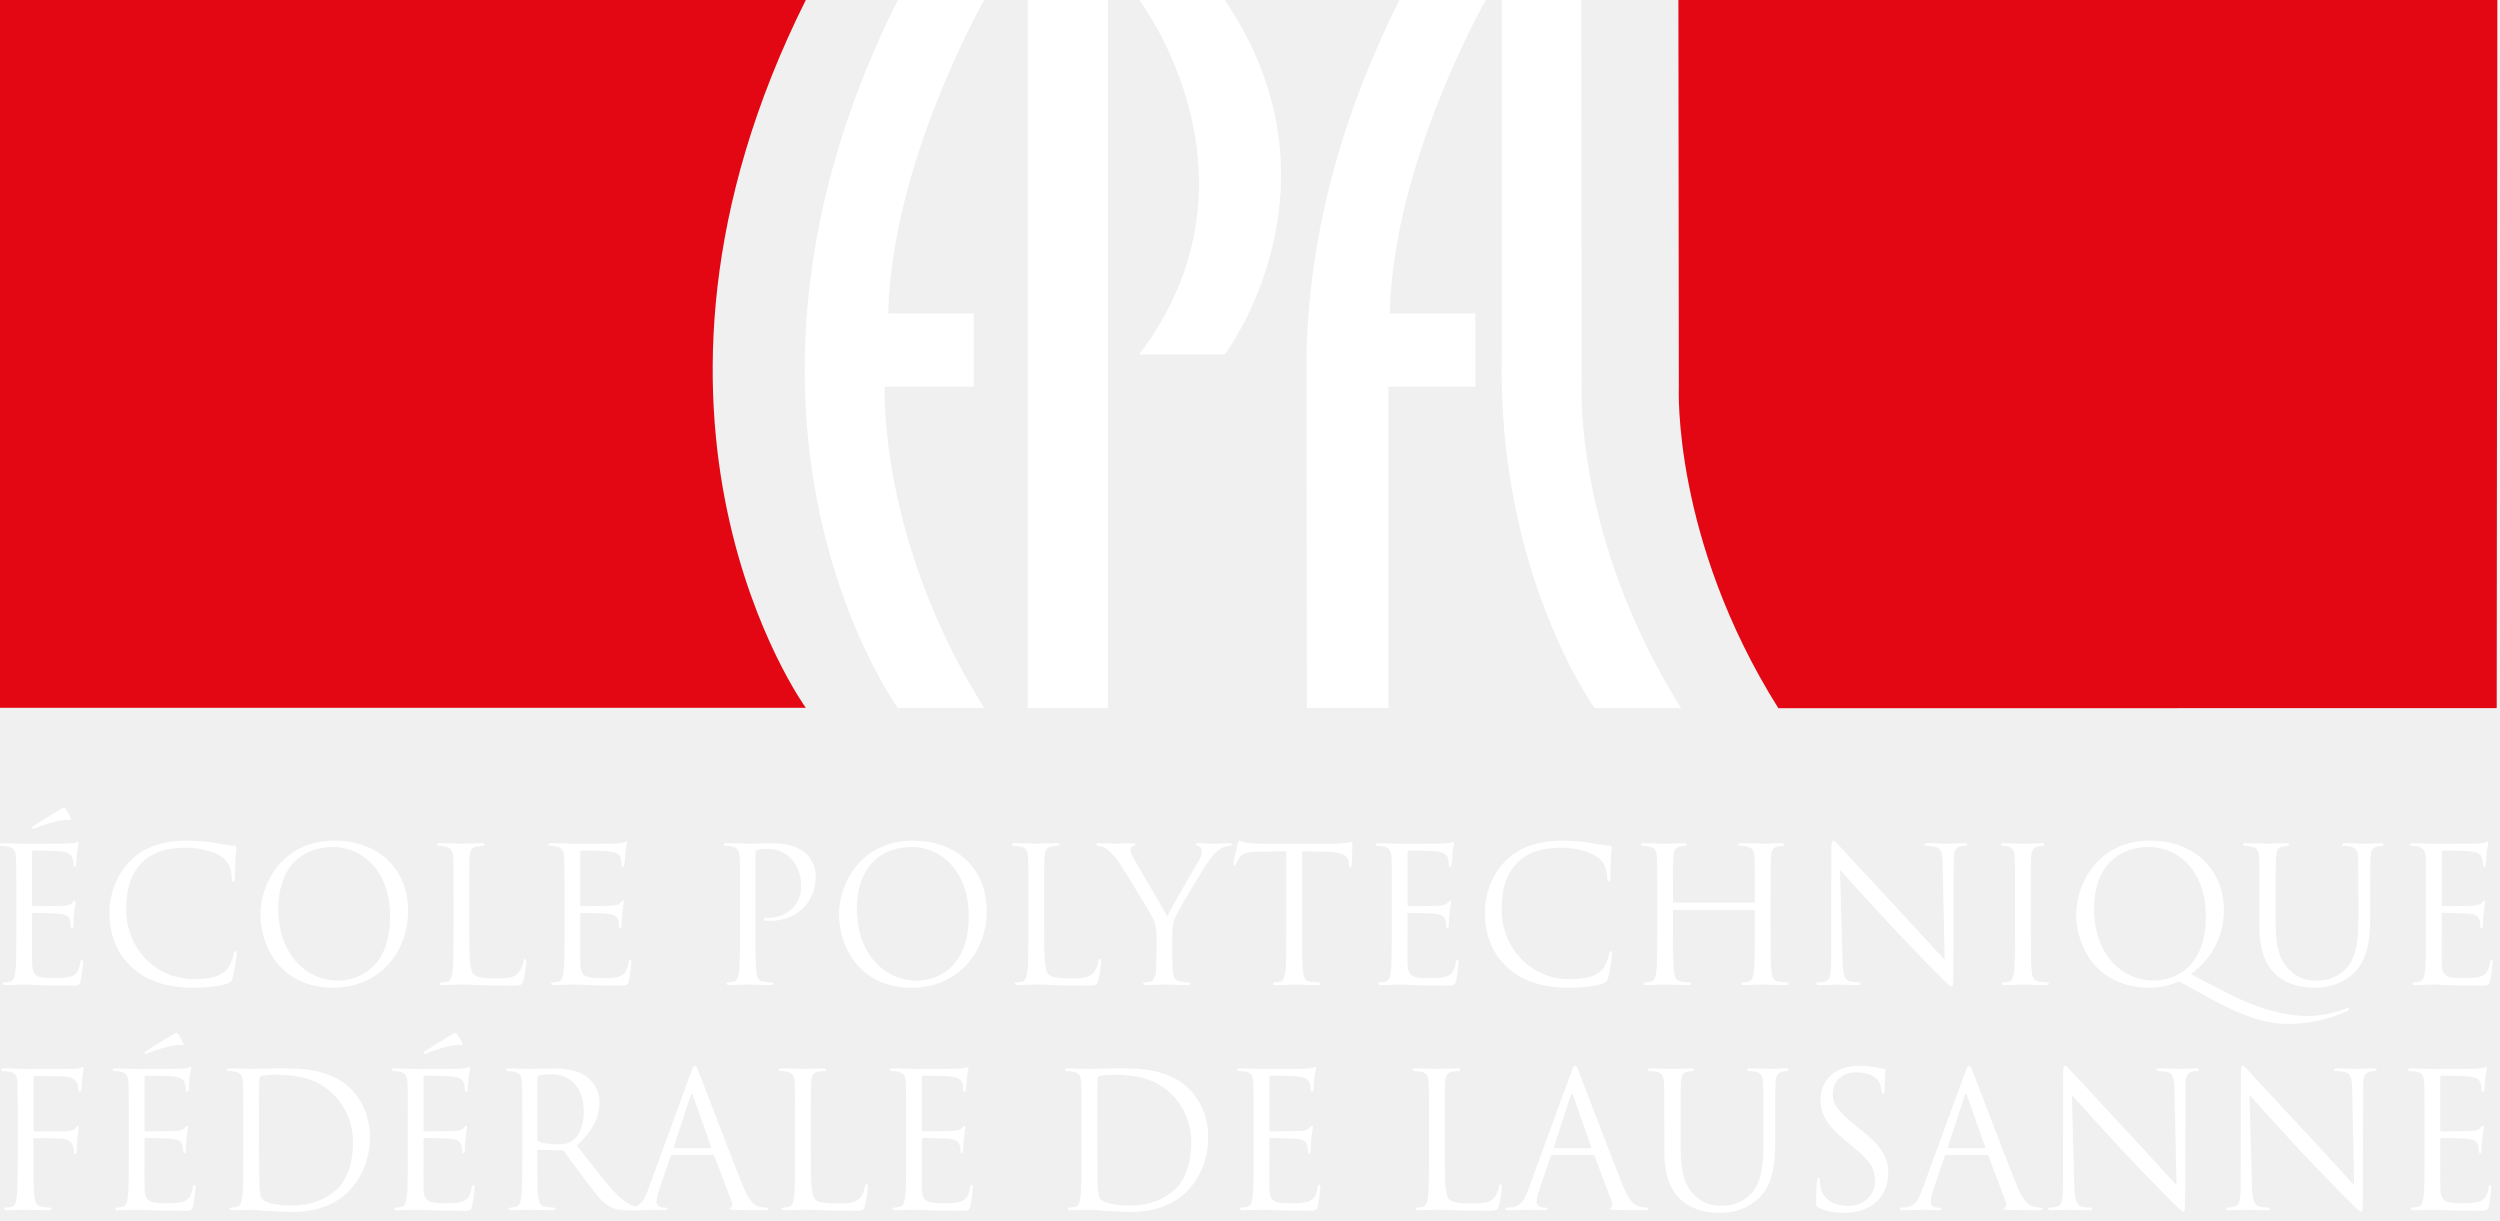
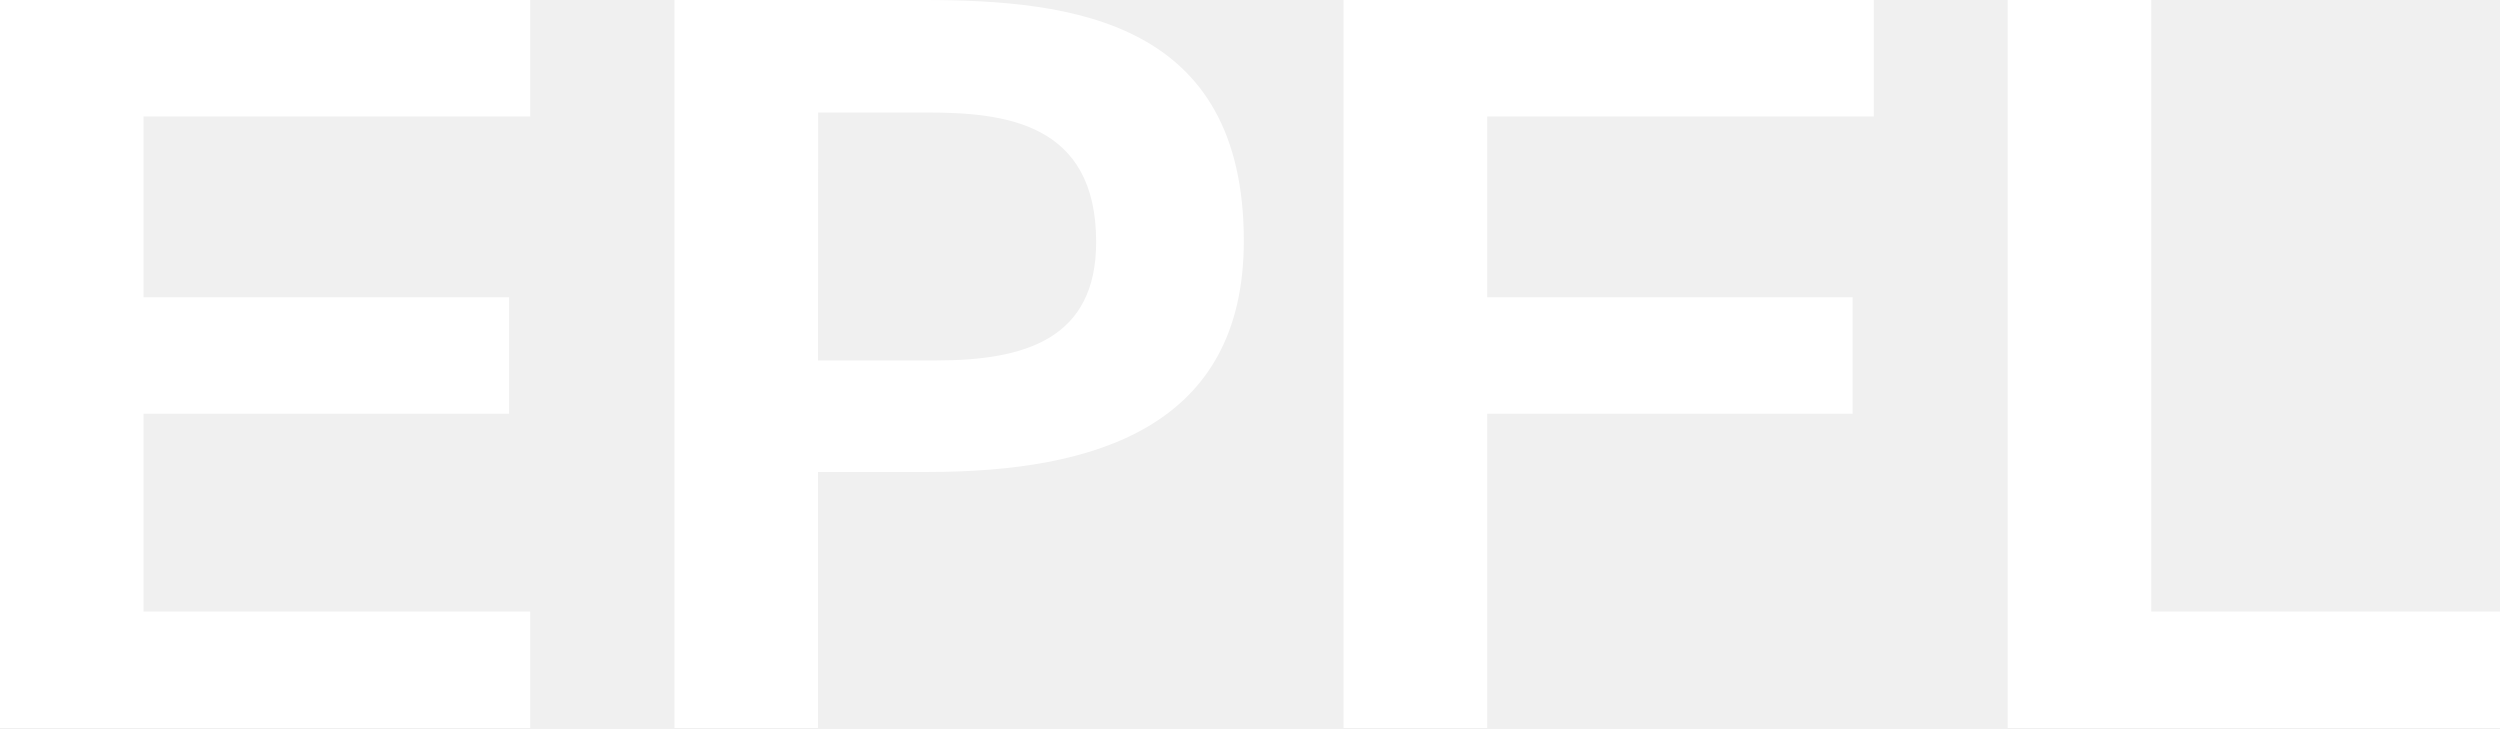
- <svg xmlns="http://www.w3.org/2000/svg" viewBox="0 0 129 63">
-   <g fill="none" fill-rule="evenodd">
-     <g fill="#FFF">
-       <path d="M.843 46.32c0-1.51 0-1.783-.02-2.093-.019-.327-.096-.483-.416-.55a1.764 1.764 0 0 0-.329-.031c-.039 0-.078-.018-.078-.058 0-.058.049-.08.155-.08.436 0 1.046.032 1.095.032.067 0 1.994 0 2.218-.01.182-.01.338-.03.414-.05.048-.01.087-.046.135-.046.03 0 .04.037.04.087 0 .067-.049.183-.078.456-.01.095-.029.522-.049.638-.008.049-.028.108-.067.108-.057 0-.076-.05-.076-.126 0-.07-.01-.234-.06-.35-.067-.155-.163-.27-.687-.327-.164-.02-1.219-.03-1.327-.03-.038 0-.057.03-.057.098v2.668c0 .069.01.099.057.099.126 0 1.317 0 1.54-.02.233-.02.369-.04.455-.134.068-.076.106-.125.146-.125.028 0 .048.02.048.077 0 .053-.048.22-.077.542-.019.195-.038.55-.038.616 0 .081 0 .186-.069.186-.048 0-.068-.038-.068-.087 0-.099 0-.195-.04-.32-.037-.134-.124-.297-.502-.336-.262-.03-1.22-.05-1.385-.05-.048 0-.067.03-.067.067v.853c0 .327-.01 1.451 0 1.657.028.667.174.794 1.123.794.251 0 .678 0 .929-.108.252-.106.368-.302.437-.696.019-.108.038-.146.086-.146.058 0 .058.078.058.146 0 .076-.077.735-.125.935-.068.254-.147.254-.523.254-1.462 0-2.112-.06-2.391-.06-.05 0-.66.03-.949.03-.108 0-.156-.02-.156-.078 0-.028.02-.06.078-.06.087 0 .204-.018.29-.038.195-.039.242-.248.281-.53.05-.404.05-1.171.05-2.1V46.32zm2.807-4.125c.049.089 0 .116-.04.116-.027 0-.124-.017-.29 0-.474.05-1.15.27-1.47.405a.647.647 0 0 1-.146.05c-.02 0-.048-.021-.048-.06 0-.029.02-.047.067-.075a35.04 35.04 0 0 1 1.317-.824c.165-.097.223-.126.271-.126.029 0 .05.02.097.087.068.098.136.232.242.427zM6.816 49.92c-.939-.845-1.171-1.944-1.171-2.864 0-.649.222-1.783 1.084-2.645.58-.578 1.462-1.035 2.952-1.035a8.3 8.3 0 0 1 1.404.116c.369.066.679.126.988.144.107.01.126.05.126.108 0 .079-.03.194-.049.542-.019.32-.019.85-.029.997-.01.146-.029.205-.087.205-.068 0-.078-.07-.078-.205 0-.378-.155-.774-.406-.988-.339-.288-1.084-.551-1.937-.551-1.287 0-1.887.378-2.226.706-.707.677-.872 1.54-.872 2.528 0 1.85 1.425 3.545 3.497 3.545.725 0 1.296-.088 1.683-.487.203-.213.33-.638.358-.813.02-.108.04-.148.097-.148.049 0 .069.07.069.148 0 .07-.118.91-.215 1.242-.057.18-.076.2-.251.276-.387.156-1.123.225-1.741.225-1.453 0-2.43-.36-3.196-1.046M13.438 47.164c0 1.741 1.104 3.802 3.756 3.802 2.333 0 3.863-1.792 3.863-3.96 0-2.253-1.626-3.63-3.804-3.63-2.672 0-3.815 2.219-3.815 3.788m.92-.273c0-2.12 1.21-3.187 2.827-3.187 1.53 0 2.944 1.25 2.944 3.575 0 2.816-1.802 3.319-2.673 3.319-1.743 0-3.098-1.453-3.098-3.707M24.213 48.044c0 1.42.038 2.042.213 2.217.156.154.408.223 1.162.223.514 0 .938-.009 1.17-.292.127-.156.224-.399.253-.58.01-.077.029-.125.088-.125.048 0 .057.039.057.146 0 .104-.068.686-.145.964-.068.225-.096.264-.61.264-1.394 0-2.034-.06-2.595-.06-.086 0-.657.028-.949.028-.106 0-.155-.018-.155-.077 0-.028.02-.06.078-.06.088 0 .204-.018.29-.037.195-.04.242-.249.281-.53.05-.405.05-1.172.05-2.1V46.32c0-1.51 0-1.783-.02-2.092-.02-.328-.097-.484-.417-.551a1.763 1.763 0 0 0-.329-.032c-.039 0-.078-.017-.078-.057 0-.058.049-.079.156-.079.436 0 1.045.03 1.093.03.049 0 .756-.03 1.047-.03.105 0 .154.021.154.079 0 .04-.038.057-.077.057-.069 0-.204.012-.32.032-.282.047-.359.213-.378.55-.019.31-.019.583-.019 2.093v1.724zM29.13 46.32c0-1.51 0-1.783-.018-2.093-.02-.327-.097-.483-.416-.55a1.764 1.764 0 0 0-.33-.031c-.038 0-.076-.018-.076-.058 0-.058.047-.08.154-.08.435 0 1.045.032 1.093.032.068 0 1.995 0 2.218-.01.184-.01.339-.03.416-.05.049-.01.087-.046.136-.046.03 0 .038.037.038.087 0 .067-.048.183-.076.456-.011.095-.03.522-.05.638-.01.049-.029.108-.067.108-.058 0-.077-.05-.077-.126 0-.07-.01-.234-.058-.35-.07-.155-.165-.27-.688-.327-.165-.02-1.22-.03-1.326-.03-.04 0-.06.03-.06.098v2.668c0 .069.01.099.06.099.125 0 1.317 0 1.538-.02.233-.02.37-.04.456-.134.068-.076.107-.125.144-.125.03 0 .049.02.049.077 0 .053-.049.22-.075.542-.021.195-.04.55-.04.616 0 .081 0 .186-.068.186-.048 0-.068-.038-.068-.087 0-.099 0-.195-.039-.32-.039-.134-.126-.297-.503-.336-.262-.03-1.22-.05-1.384-.05-.05 0-.07.03-.07.067v.853c0 .327-.008 1.451 0 1.657.03.667.176.794 1.124.794.253 0 .677 0 .93-.108.253-.106.367-.302.435-.696.021-.108.04-.146.088-.146.057 0 .057.078.057.146 0 .076-.077.735-.124.935-.068.254-.146.254-.524.254-1.461 0-2.11-.06-2.392-.06-.048 0-.658.03-.948.03-.106 0-.155-.02-.155-.078 0-.028.02-.06.078-.06.087 0 .203-.018.29-.038.193-.039.242-.248.28-.53.049-.404.049-1.171.049-2.1V46.32zM38.183 46.32c0-1.51 0-1.783-.019-2.093-.019-.327-.097-.483-.416-.55a1.747 1.747 0 0 0-.329-.031c-.039 0-.078-.018-.078-.058 0-.058.048-.08.154-.08.437 0 1.017.032 1.095.032.212 0 .774-.031 1.22-.031 1.21 0 1.646.41 1.8.554.214.203.484.64.484 1.15 0 1.378-1.006 2.306-2.38 2.306-.05 0-.156 0-.204-.011-.05 0-.107-.018-.107-.068 0-.074.058-.084.261-.084.94 0 1.675-.69 1.675-1.58 0-.318-.029-.966-.542-1.49-.514-.522-1.103-.483-1.326-.483-.164 0-.33.02-.417.058-.058.02-.077.087-.077.183v3.98c0 .929 0 1.696.048 2.1.03.282.087.491.378.53.136.02.348.038.436.038.057 0 .077.032.077.06 0 .048-.049.077-.155.077-.532 0-1.142-.029-1.19-.029-.03 0-.64.03-.93.03-.107 0-.155-.02-.155-.078 0-.028.02-.06.077-.06.087 0 .204-.018.29-.038.195-.039.243-.248.281-.53.05-.404.05-1.171.05-2.1V46.32zM43.294 47.164c0 1.741 1.104 3.802 3.756 3.802 2.335 0 3.865-1.792 3.865-3.96 0-2.253-1.628-3.63-3.806-3.63-2.671 0-3.815 2.219-3.815 3.788m.92-.273c0-2.12 1.211-3.187 2.827-3.187 1.53 0 2.944 1.25 2.944 3.575 0 2.816-1.801 3.319-2.672 3.319-1.744 0-3.098-1.453-3.098-3.707M53.877 48.044c0 1.42.038 2.042.212 2.217.154.154.408.223 1.162.223.514 0 .939-.009 1.171-.292.127-.156.224-.399.252-.58.01-.077.03-.125.088-.125.047 0 .058.039.058.146 0 .104-.068.686-.146.964-.068.225-.096.264-.61.264-1.393 0-2.033-.06-2.595-.06-.086 0-.658.028-.948.028-.106 0-.155-.018-.155-.077 0-.028.02-.06.077-.06.089 0 .203-.018.291-.037.194-.04.243-.249.28-.53.05-.405.05-1.172.05-2.1V46.32c0-1.51 0-1.783-.02-2.092-.02-.328-.096-.484-.417-.551a1.739 1.739 0 0 0-.328-.032c-.04 0-.08-.017-.08-.057 0-.058.05-.079.157-.079.435 0 1.045.03 1.093.03.05 0 .756-.03 1.047-.03.106 0 .155.021.155.079 0 .04-.04.057-.077.057-.07 0-.204.012-.32.032-.282.047-.36.213-.378.55-.02.31-.02.583-.02 2.093v1.724zM59.676 48.322c0-.522-.096-.734-.223-1.014-.068-.154-1.365-2.286-1.703-2.79-.244-.358-.485-.598-.66-.715a.903.903 0 0 0-.416-.157c-.048 0-.096-.018-.096-.068 0-.038.038-.07.126-.07.183 0 .91.032.957.032.068 0 .437-.031.813-.031.108 0 .127.03.127.069 0 .04-.059.05-.146.089-.076.037-.124.097-.124.174 0 .118.048.231.124.378.155.28 1.608 2.777 1.782 3.06.184-.408 1.413-2.527 1.607-2.847.127-.205.164-.369.164-.494 0-.135-.037-.243-.154-.271-.086-.031-.145-.05-.145-.098 0-.039.059-.06.155-.06.251 0 .56.03.639.03.058 0 .755-.03.938-.03.068 0 .128.021.128.06 0 .049-.05.077-.128.077-.105 0-.29.04-.446.138-.193.116-.3.233-.511.49-.32.39-1.676 2.665-1.85 3.082-.145.347-.145.65-.145.966v.834c0 .154 0 .564.029.968.02.282.105.491.397.53.136.02.348.038.436.038.057 0 .077.031.077.06 0 .048-.048.077-.155.077-.532 0-1.142-.029-1.19-.029-.05 0-.66.03-.949.03-.108 0-.155-.02-.155-.078 0-.029.019-.06.076-.06.089 0 .203-.018.291-.038.195-.039.28-.248.3-.53.03-.404.03-.814.03-.968v-.834zM67.188 48.024c0 .929 0 1.695.047 2.1.029.282.088.491.38.53.136.02.348.038.433.038.06 0 .077.032.077.06 0 .05-.048.077-.152.077-.533 0-1.141-.028-1.19-.028-.05 0-.658.028-.95.028-.108 0-.157-.019-.157-.077 0-.028.02-.06.077-.06.09 0 .206-.018.293-.038.193-.039.243-.248.28-.53.05-.405.05-1.171.05-2.1v-4.096l-1.435.02c-.6.012-.831.079-.986.31-.107.164-.136.23-.165.3-.028.078-.057.097-.097.097-.03 0-.05-.03-.05-.088 0-.097.196-.931.215-1.008.019-.06.059-.183.097-.183.067 0 .164.095.427.116.279.028.646.048.764.048h3.63c.62 0 .879-.096.957-.096.05 0 .05.056.05.115 0 .29-.03.96-.03 1.067 0 .087-.028.127-.068.127-.048 0-.067-.03-.08-.166l-.008-.107c-.036-.29-.258-.511-1.187-.532l-1.222-.02v4.096zM71.815 46.32c0-1.51 0-1.783-.018-2.093-.019-.327-.096-.483-.417-.55-.077-.02-.24-.031-.33-.031-.039 0-.075-.018-.075-.058 0-.058.045-.08.153-.08.435 0 1.046.032 1.093.032.07 0 1.995 0 2.218-.01.183-.01.34-.03.42-.05.046-.01.085-.046.133-.046.029 0 .037.037.037.087 0 .067-.048.183-.075.456-.01.095-.029.522-.049.638-.01.049-.028.108-.067.108-.059 0-.08-.05-.08-.126 0-.07-.009-.234-.058-.35-.067-.155-.164-.27-.686-.327-.165-.02-1.221-.03-1.328-.03-.038 0-.058.03-.058.098v2.668c0 .069.01.099.058.099.126 0 1.318 0 1.54-.02.232-.02.369-.04.455-.134.068-.076.107-.125.147-.125.03 0 .05.02.05.077 0 .053-.05.22-.08.542-.019.195-.04.55-.04.616 0 .081 0 .186-.066.186-.05 0-.07-.038-.07-.087 0-.099 0-.195-.035-.32-.041-.134-.13-.297-.506-.336-.26-.03-1.22-.05-1.383-.05-.05 0-.07.03-.07.067v.853c0 .327-.008 1.451 0 1.657.03.667.175.794 1.123.794.253 0 .676 0 .93-.108.254-.106.369-.302.437-.696.019-.108.04-.146.085-.146.058 0 .058.078.058.146 0 .076-.077.735-.124.935-.068.254-.145.254-.524.254-1.46 0-2.109-.06-2.392-.06-.047 0-.658.03-.95.03-.103 0-.15-.02-.15-.078 0-.028.018-.06.074-.06.087 0 .204-.018.292-.038.195-.039.243-.248.281-.53.047-.404.047-1.171.047-2.1V46.32zM77.787 49.92c-.939-.845-1.17-1.944-1.17-2.864 0-.649.221-1.783 1.082-2.645.583-.578 1.464-1.035 2.958-1.035.386 0 .926.03 1.404.116.363.066.676.126.986.144.103.01.124.05.124.108 0 .079-.031.194-.047.542-.022.32-.022.85-.03.997-.009.146-.028.205-.084.205-.069 0-.079-.07-.079-.205 0-.378-.155-.774-.407-.988-.338-.288-1.084-.551-1.934-.551-1.29 0-1.89.378-2.23.706-.709.677-.871 1.54-.871 2.528 0 1.85 1.425 3.545 3.494 3.545.726 0 1.297-.088 1.683-.487.207-.213.333-.638.361-.813.02-.108.04-.148.097-.148.047 0 .064.07.064.148 0 .07-.113.91-.208 1.242-.059.18-.077.2-.255.276-.387.156-1.124.225-1.742.225-1.452 0-2.43-.36-3.196-1.046M91.362 48.024c0 .929 0 1.695.049 2.1.028.282.087.491.379.53.133.02.345.038.433.038.06 0 .077.032.077.06 0 .05-.048.077-.154.077-.532 0-1.141-.028-1.19-.028-.047 0-.66.028-.95.028-.105 0-.154-.019-.154-.077 0-.028.017-.06.077-.06.089 0 .205-.018.292-.038.191-.039.24-.248.279-.53.049-.405.049-1.171.049-2.1v-1.018c0-.038-.03-.058-.06-.058h-4.105c-.03 0-.057.01-.057.058v1.018c0 .929 0 1.695.047 2.1.03.282.09.491.381.53.136.02.347.038.431.038.06 0 .081.032.081.06 0 .05-.049.077-.156.077-.532 0-1.142-.028-1.19-.028-.049 0-.658.028-.948.028-.107 0-.157-.019-.157-.077 0-.028.02-.06.078-.06.087 0 .203-.018.291-.038.196-.039.244-.248.283-.53.047-.405.047-1.171.047-2.1V46.32c0-1.51 0-1.783-.02-2.093-.018-.327-.095-.483-.416-.55a1.84 1.84 0 0 0-.331-.031c-.038 0-.075-.018-.075-.058 0-.058.047-.08.153-.08.437 0 1.046.032 1.095.032.048 0 .658-.031.95-.031.108 0 .156.021.156.079 0 .04-.04.058-.078.058-.068 0-.127.011-.245.03-.26.049-.338.214-.359.551-.018.31-.018.583-.018 2.093v.205c0 .046.027.054.057.054h4.106c.029 0 .059-.008.059-.054v-.205c0-1.51 0-1.783-.02-2.093-.02-.327-.097-.483-.413-.55a1.897 1.897 0 0 0-.332-.031c-.04 0-.08-.018-.08-.058 0-.058.05-.08.158-.08.434 0 1.047.032 1.095.032.048 0 .657-.031.946-.031.107 0 .155.021.155.079 0 .04-.038.058-.077.058-.068 0-.124.011-.238.03-.265.049-.344.214-.362.551-.02.31-.02.583-.02 2.093v1.704zM95.071 49.514c.02.795.113 1.045.376 1.12.184.05.399.059.484.059.048 0 .075.019.075.059 0 .059-.056.077-.17.077-.555 0-.938-.028-1.027-.028-.088 0-.494.028-.93.028-.098 0-.155-.008-.155-.077 0-.04.029-.06.077-.06.079 0 .253-.007.4-.057.239-.066.287-.346.287-1.227l.01-5.547c0-.38.03-.485.107-.485s.245.212.34.31c.145.163 1.587 1.724 3.078 3.32.96 1.028 2.014 2.206 2.324 2.528l-.108-4.919c-.008-.628-.08-.843-.376-.92a2.658 2.658 0 0 0-.476-.05c-.067 0-.078-.027-.078-.067 0-.057.078-.069.195-.069.434 0 .9.031 1.008.031.108 0 .426-.03.822-.03.107 0 .174.011.174.068 0 .04-.038.067-.104.067-.05 0-.117 0-.234.031-.32.068-.36.283-.36.861l-.02 5.675c0 .639-.02.685-.087.685-.075 0-.19-.106-.707-.618a113.55 113.55 0 0 1-2.523-2.624 175.126 175.126 0 0 1-2.528-2.778l.126 4.637zM104.789 48.024c0 .929 0 1.695.05 2.1.028.282.086.491.38.53.133.02.345.038.432.038.058 0 .077.032.077.06 0 .05-.048.077-.154.077-.534 0-1.143-.028-1.19-.028-.049 0-.658.028-.95.028-.107 0-.155-.019-.155-.077 0-.028.018-.06.077-.06.088 0 .205-.018.292-.038.192-.039.242-.248.28-.53.047-.405.047-1.171.047-2.1V46.32c0-1.51 0-1.783-.018-2.093-.018-.327-.117-.493-.328-.541a1.356 1.356 0 0 0-.302-.04c-.038 0-.077-.018-.077-.058 0-.058.047-.08.154-.08.322 0 .931.032.98.032.047 0 .656-.031.951-.031.104 0 .153.021.153.079 0 .04-.04.058-.078.058-.068 0-.125.011-.24.03-.266.049-.343.214-.362.551-.02.31-.02.583-.02 2.093v1.704zM114.066 51.536c1.568.862 2.815 1.3 3.99 1.3a7.383 7.383 0 0 0 3.066-.669c.06-.03.08-.057.08-.095 0-.03-.02-.06-.06-.06-.029 0-.077.02-.137.042a5.542 5.542 0 0 1-1.906.374c-.484 0-1.953-.05-4.076-1.138l-1.985-1.029c.639-.42 1.716-1.55 1.716-3.255 0-2.244-1.628-3.63-3.805-3.63-2.673 0-3.817 2.218-3.817 3.788 0 1.742 1.104 3.802 3.788 3.802.511 0 1.17-.145 1.519-.33l1.627.9zm-6.015-4.645c0-2.12 1.213-3.187 2.829-3.187 1.53 0 2.943 1.25 2.943 3.575 0 2.816-1.803 3.319-2.673 3.319-1.743 0-3.099-1.454-3.099-3.707z" />
-       <path d="M116.583 46.32c0-1.51 0-1.783-.02-2.093-.018-.327-.096-.483-.419-.55a1.745 1.745 0 0 0-.327-.031c-.037 0-.077-.018-.077-.058 0-.058.05-.08.154-.08.437 0 1.026.032 1.115.032.085 0 .664-.031.957-.031.11 0 .156.021.156.079 0 .04-.041.058-.076.058-.07 0-.128.01-.245.03-.262.038-.337.214-.357.551-.02.31-.02.583-.02 2.093v1.354c0 1.393.31 1.997.728 2.391.473.448.909.533 1.46.533.59 0 1.17-.28 1.52-.699.445-.549.56-1.373.56-2.371V46.32c0-1.51 0-1.783-.018-2.093-.02-.327-.097-.483-.415-.55a1.76 1.76 0 0 0-.33-.031c-.041 0-.078-.018-.078-.058 0-.058.047-.08.155-.08.436 0 .969.032 1.028.032.067 0 .52-.031.814-.031.106 0 .152.021.152.079 0 .04-.037.058-.075.058-.067 0-.127 0-.244.03-.263.049-.338.214-.358.551-.021.31-.021.583-.021 2.093v1.036c0 1.043-.114 2.207-.89 2.895-.696.62-1.422.715-1.995.715-.326 0-1.304-.039-1.992-.687-.477-.457-.842-1.135-.842-2.546V46.32zM125.179 46.32c0-1.51 0-1.783-.019-2.093-.02-.327-.097-.483-.417-.55-.076-.02-.24-.031-.329-.031-.038 0-.077-.018-.077-.058 0-.058.048-.08.154-.08.436 0 1.047.032 1.094.032.067 0 1.995 0 2.218-.01.183-.01.337-.03.415-.05.048-.01.088-.046.136-.046.031 0 .04.037.04.087 0 .067-.049.183-.08.456-.008.095-.028.522-.048.638-.009.049-.029.108-.067.108-.059 0-.079-.05-.079-.126 0-.07-.008-.234-.057-.35-.067-.155-.164-.27-.686-.327-.164-.02-1.22-.03-1.328-.03-.036 0-.057.03-.057.098v2.668c0 .069.011.099.057.099.126 0 1.316 0 1.541-.02.232-.02.367-.04.451-.134.071-.076.108-.125.148-.125.03 0 .048.02.048.077 0 .053-.048.22-.077.542-.02.195-.04.55-.04.616 0 .081 0 .186-.067.186-.047 0-.067-.038-.067-.087 0-.099 0-.195-.037-.32-.04-.134-.127-.297-.505-.336-.26-.03-1.22-.05-1.383-.05-.048 0-.069.03-.069.067v.853c0 .327-.008 1.451 0 1.657.03.667.176.794 1.123.794.25 0 .678 0 .926-.108.256-.106.373-.302.44-.696.02-.108.04-.146.086-.146.06 0 .06.078.06.146 0 .076-.078.735-.127.935-.067.254-.146.254-.524.254-1.464 0-2.11-.06-2.391-.06-.047 0-.658.03-.948.03-.106 0-.154-.02-.154-.078 0-.028.02-.06.077-.06.087 0 .203-.018.287-.038.196-.039.243-.248.283-.53.049-.404.049-1.171.049-2.1V46.32zM.915 57.935c0-1.508 0-1.779-.02-2.09-.018-.331-.095-.482-.415-.55a1.769 1.769 0 0 0-.33-.028c-.038 0-.077-.02-.077-.058 0-.06.049-.08.155-.08.435 0 1.045.03 1.093.03.195 0 2.16 0 2.383-.01.184-.01.338-.01.425-.038.06-.02.097-.058.135-.058.04 0 .06.038.06.087 0 .069-.05.184-.079.453-.009.098-.028.525-.049.638-.008.048-.028.107-.076.107s-.067-.047-.067-.117c0-.076-.03-.239-.088-.365-.058-.127-.281-.301-.658-.311l-1.492-.031c-.057 0-.087.03-.087.109v2.673c0 .06.01.087.068.087l1.24-.01c.164 0 .3 0 .435-.009.233-.02.359-.048.445-.176.04-.049.068-.097.107-.097.038 0 .049.03.049.079 0 .057-.049.224-.078.54a11.9 11.9 0 0 0-.038.65c0 .085 0 .182-.068.182-.05 0-.068-.038-.068-.085-.01-.096-.02-.23-.058-.348-.05-.136-.204-.312-.504-.35-.242-.03-1.297-.03-1.462-.03-.049 0-.068.019-.068.088v.824c0 .928 0 1.693.049 2.1.029.28.087.494.377.533.136.02.349.04.436.04.058 0 .076.029.076.059 0 .049-.047.076-.154.076-.532 0-1.142-.027-1.19-.027-.049 0-.659.027-.949.027-.107 0-.155-.017-.155-.076 0-.03.02-.06.077-.06.088 0 .204-.019.291-.04.194-.038.242-.252.28-.531.049-.408.049-1.173.049-2.101v-1.706zM6.646 57.935c0-1.508 0-1.779-.019-2.09-.019-.331-.096-.482-.416-.55a1.769 1.769 0 0 0-.33-.028c-.038 0-.077-.02-.077-.058 0-.06.048-.08.155-.08.437 0 1.046.03 1.095.03.066 0 1.993 0 2.217-.01.183-.01.338-.03.416-.048.047-.01.087-.048.135-.048.03 0 .038.038.038.087 0 .069-.048.184-.077.453-.009.098-.029.525-.049.638-.009.048-.028.107-.067.107-.058 0-.077-.047-.077-.125 0-.068-.01-.231-.059-.347-.067-.158-.164-.273-.686-.331-.165-.021-1.22-.031-1.328-.031-.039 0-.058.03-.058.099v2.672c0 .07.01.098.058.098.127 0 1.317 0 1.54-.017.234-.022.369-.04.455-.137.068-.08.107-.128.145-.128.03 0 .05.02.05.079 0 .057-.05.224-.078.54-.02.193-.039.555-.039.62 0 .078 0 .182-.068.182-.047 0-.068-.039-.068-.086 0-.095 0-.19-.04-.317-.037-.136-.123-.302-.502-.34-.262-.03-1.22-.05-1.385-.05-.049 0-.068.029-.068.068v.854c0 .33-.009 1.451 0 1.654.03.668.175.793 1.124.793.251 0 .678 0 .929-.107.252-.106.368-.296.436-.696.02-.107.039-.146.087-.146.058 0 .058.08.058.146 0 .08-.077.736-.125.941-.069.252-.146.252-.523.252-1.462 0-2.111-.056-2.391-.056-.049 0-.658.027-.95.027-.107 0-.155-.017-.155-.076 0-.03.02-.06.078-.06.086 0 .203-.019.29-.04.194-.038.242-.252.281-.531.048-.408.048-1.173.048-2.101v-1.706zm2.808-4.124c.047.087 0 .117-.04.117-.027 0-.123-.02-.29 0-.474.048-1.151.272-1.47.409a.628.628 0 0 1-.146.048c-.019 0-.049-.02-.049-.058 0-.03.02-.05.068-.078.35-.244 1.25-.785 1.318-.823.164-.098.222-.127.27-.127.03 0 .048.019.097.088.068.097.136.233.242.424zM12.552 59.64c0 .93 0 1.694-.049 2.102-.038.28-.087.493-.281.532-.086.02-.202.04-.29.04-.058 0-.078.03-.078.058 0 .06.05.077.156.077.29 0 .9-.028.949-.028.096 0 1.316.114 2.149.114 1.646 0 2.516-.679 2.935-1.113.54-.57 1.044-1.51 1.044-2.73 0-1.15-.455-1.953-.938-2.461-1.154-1.19-2.925-1.101-3.882-1.101-.582 0-1.192.03-1.308.03-.05 0-.659-.03-1.095-.03-.106 0-.155.02-.155.079 0 .038.04.058.078.058.087 0 .253.009.329.029.32.067.397.218.417.549.02.311.02.582.02 2.09v1.706zm.813-1.86c0-.746 0-1.73.01-2.06 0-.107.029-.156.116-.195.079-.039.436-.069.63-.069 1.152 0 2.256.137 3.165 1.098.397.415.93 1.21.93 2.438 0 .892-.271 1.821-.774 2.313-.572.57-1.405.901-2.305.901-1.143 0-1.52-.203-1.646-.387-.077-.107-.097-.494-.106-.737-.01-.18-.02-1.072-.02-2.1v-1.201zM21.042 57.935c0-1.508 0-1.779-.019-2.09-.019-.331-.097-.482-.416-.55a1.752 1.752 0 0 0-.33-.028c-.038 0-.077-.02-.077-.058 0-.06.048-.08.155-.08.435 0 1.046.03 1.095.03.067 0 1.993 0 2.217-.01.183-.01.337-.03.416-.048.048-.01.086-.048.135-.048.03 0 .039.038.039.087 0 .069-.05.184-.078.453-.01.098-.029.525-.048.638-.01.048-.029.107-.067.107-.06 0-.079-.047-.079-.125 0-.068-.01-.231-.058-.347-.067-.158-.164-.273-.688-.331-.163-.021-1.218-.031-1.326-.031-.039 0-.058.03-.058.099v2.672c0 .07.011.098.058.098.127 0 1.318 0 1.54-.017.233-.022.369-.04.455-.137.067-.08.106-.128.145-.128.03 0 .05.02.05.079 0 .057-.05.224-.079.54-.02.193-.039.555-.039.62 0 .078 0 .182-.068.182-.048 0-.067-.039-.067-.086 0-.095 0-.19-.038-.317-.04-.136-.126-.302-.505-.34-.26-.03-1.218-.05-1.384-.05-.049 0-.068.029-.068.068v.854c0 .33-.009 1.451 0 1.654.03.668.175.793 1.124.793.252 0 .678 0 .93-.107.251-.106.367-.296.435-.696.019-.107.04-.146.087-.146.058 0 .058.08.058.146 0 .08-.078.736-.126.941-.067.252-.145.252-.523.252-1.462 0-2.11-.056-2.39-.056-.05 0-.66.027-.95.027-.107 0-.155-.017-.155-.076 0-.03.02-.06.077-.06.088 0 .205-.019.292-.04.192-.038.241-.252.28-.531.048-.408.048-1.173.048-2.101v-1.706zm2.808-4.124c.048.087 0 .117-.038.117-.03 0-.126-.02-.291 0-.474.048-1.153.272-1.471.409a.642.642 0 0 1-.146.048c-.019 0-.049-.02-.049-.058 0-.03.02-.05.068-.078a31.613 31.613 0 0 1 1.316-.823c.165-.098.224-.127.273-.127.028 0 .048.019.096.088.067.097.136.233.242.424zM26.948 59.64c0 .93 0 1.694-.048 2.102-.04.28-.088.493-.28.532-.088.02-.205.04-.292.04-.057 0-.077.03-.077.058 0 .06.049.077.155.077.29 0 .901-.028.91-.028.047 0 .658.028 1.19.028.107 0 .155-.028.155-.077 0-.029-.02-.059-.076-.059-.087 0-.3-.019-.437-.04-.29-.038-.348-.252-.377-.531-.048-.408-.048-1.173-.048-2.101v-.233c0-.048.019-.077.067-.077l1.19.02c.06 0 .088.02.127.057.195.252.648.899 1.055 1.434.552.726.891 1.2 1.307 1.424.252.136.494.183 1.036.183h.687c.175 0 .232-.018.232-.077 0-.029-.038-.059-.087-.059-.057 0-.193 0-.377-.03-.242-.039-.658-.146-1.18-.694-.562-.602-1.221-1.463-2.015-2.48.872-.803 1.172-1.518 1.172-2.236 0-.67-.427-1.144-.668-1.319-.514-.364-1.162-.424-1.771-.424-.302 0-1.037.03-1.144.03-.047 0-.658-.03-1.093-.03-.106 0-.155.02-.155.079 0 .038.038.058.078.058.087 0 .25.009.329.029.32.067.397.218.416.549.019.311.019.582.019 2.09v1.706zm.775-4.027c0-.059.029-.1.077-.117.096-.03.358-.06.649-.06 1.036 0 1.675.73 1.675 1.938 0 .736-.252 1.259-.59 1.491-.224.157-.495.185-.727.185-.426 0-.871-.068-1.017-.154-.048-.031-.067-.068-.067-.117v-3.166z" />
-       <path d="M33.444 61.382c-.174.484-.368.852-.813.912-.078.01-.214.02-.282.02-.047 0-.086.02-.086.058 0 .06.058.077.184.077.455 0 .987-.027 1.094-.027.107 0 .522.027.756.027.086 0 .145-.018.145-.077 0-.039-.03-.059-.097-.059h-.097c-.165 0-.369-.087-.369-.282 0-.175.05-.403.135-.649l.582-1.714c.02-.046.048-.075.097-.075h2.081c.05 0 .068.018.088.056l.9 2.382c.058.156 0 .242-.058.263-.039.01-.067.03-.067.068 0 .06.105.06.29.07.667.017 1.374.017 1.52.017.107 0 .193-.018.193-.077 0-.049-.038-.059-.097-.059-.096 0-.242-.009-.388-.057-.202-.06-.482-.215-.831-1.078-.59-1.47-2.112-5.47-2.256-5.836-.116-.3-.155-.348-.213-.348-.058 0-.096.059-.213.377l-2.198 6.011zm1.354-2.136c-.027 0-.048-.02-.027-.07l.851-2.614c.049-.147.097-.147.146 0l.92 2.614c.009.04.009.07-.04.07h-1.85zM41.838 59.66c0 1.422.039 2.045.212 2.215.156.156.408.224 1.163.224.513 0 .938-.01 1.171-.291.126-.151.223-.395.252-.58.009-.078.029-.126.088-.126.048 0 .057.038.057.146 0 .107-.068.686-.145.968-.067.224-.096.261-.61.261-1.394 0-2.034-.055-2.595-.055-.087 0-.658.026-.948.026-.107 0-.156-.016-.156-.076 0-.029.02-.058.078-.058.087 0 .204-.02.29-.04.194-.039.243-.252.282-.532.048-.407.048-1.172.048-2.1v-1.707c0-1.508 0-1.778-.02-2.09-.02-.33-.096-.482-.415-.55a1.864 1.864 0 0 0-.33-.029c-.04 0-.077-.019-.077-.057 0-.06.048-.079.155-.079.435 0 1.045.03 1.093.03.048 0 .756-.03 1.047-.03.105 0 .154.02.154.08 0 .037-.039.056-.078.056-.068 0-.204.01-.32.03-.28.046-.357.208-.377.55-.02.31-.02.581-.02 2.09v1.724zM46.756 57.935c0-1.508 0-1.779-.02-2.09-.019-.331-.095-.482-.416-.55a1.766 1.766 0 0 0-.329-.028c-.039 0-.077-.02-.077-.058 0-.06.048-.08.154-.08.437 0 1.046.03 1.095.03.067 0 1.995 0 2.217-.01.184-.01.339-.03.416-.048.048-.01.086-.048.135-.048.03 0 .04.038.04.087 0 .069-.049.184-.078.453-.01.098-.03.525-.049.638-.009.048-.029.107-.067.107-.058 0-.078-.047-.078-.125 0-.068-.01-.231-.058-.347-.068-.158-.165-.273-.687-.331-.165-.021-1.22-.031-1.327-.031-.039 0-.058.03-.058.099v2.672c0 .07.01.098.058.098.126 0 1.317 0 1.54-.017.232-.022.368-.04.454-.137.068-.08.107-.128.146-.128.03 0 .048.02.048.079 0 .057-.048.224-.077.54-.02.193-.039.555-.039.62 0 .078 0 .182-.068.182-.048 0-.067-.039-.067-.086 0-.095 0-.19-.04-.317-.038-.136-.125-.302-.502-.34-.262-.03-1.22-.05-1.386-.05-.048 0-.067.029-.067.068v.854c0 .33-.009 1.451 0 1.654.03.668.175.793 1.123.793.252 0 .678 0 .929-.107.252-.106.37-.296.436-.696.02-.107.04-.146.088-.146.057 0 .057.08.057.146 0 .08-.076.736-.126.941-.067.252-.145.252-.522.252-1.462 0-2.111-.056-2.391-.056-.049 0-.658.027-.949.027-.107 0-.156-.017-.156-.076 0-.03.02-.06.078-.06.087 0 .204-.019.29-.04.195-.038.242-.252.282-.531.048-.408.048-1.173.048-2.101v-1.706zM55.807 59.64c0 .93 0 1.694-.048 2.102-.038.28-.087.493-.281.532a1.38 1.38 0 0 1-.29.04c-.058 0-.077.03-.077.058 0 .06.048.077.155.077.29 0 .9-.028.949-.028.096 0 1.317.114 2.149.114 1.644 0 2.517-.679 2.934-1.113.54-.57 1.044-1.51 1.044-2.73 0-1.15-.454-1.953-.939-2.461-1.153-1.19-2.923-1.101-3.881-1.101-.581 0-1.19.03-1.307.03-.048 0-.659-.03-1.094-.03-.108 0-.155.02-.155.079 0 .038.038.058.076.058.088 0 .254.009.33.029.32.067.397.218.416.549.02.311.02.582.02 2.09v1.706zm.814-1.86c0-.746 0-1.73.01-2.06 0-.107.028-.156.117-.195.076-.039.435-.069.628-.069 1.152 0 2.256.137 3.166 1.098.397.415.929 1.21.929 2.438 0 .892-.271 1.821-.774 2.313-.57.57-1.404.901-2.304.901-1.143 0-1.52-.203-1.645-.387-.078-.107-.098-.494-.108-.737-.01-.18-.02-1.072-.02-2.1v-1.201zM64.686 57.935c0-1.508 0-1.779-.02-2.09-.02-.331-.096-.482-.416-.55a1.756 1.756 0 0 0-.329-.028c-.04 0-.079-.02-.079-.058 0-.06.05-.08.156-.08.435 0 1.045.03 1.094.03.068 0 1.995 0 2.215-.01.186-.01.342-.03.42-.048.048-.01.085-.048.134-.048.029 0 .04.038.04.087 0 .069-.05.184-.08.453-.01.098-.028.525-.046.638-.01.048-.03.107-.067.107-.059 0-.08-.047-.08-.125 0-.068-.008-.231-.056-.347-.07-.158-.166-.273-.687-.331-.166-.021-1.223-.031-1.328-.031-.038 0-.057.03-.057.099v2.672c0 .07.008.098.057.098.125 0 1.317 0 1.539-.017.232-.022.368-.04.456-.137.068-.08.106-.128.146-.128.029 0 .048.02.048.079 0 .057-.048.224-.078.54-.019.193-.04.555-.04.62 0 .078 0 .182-.067.182-.049 0-.068-.039-.068-.086 0-.095 0-.19-.039-.317-.038-.136-.126-.302-.502-.34-.263-.03-1.223-.05-1.385-.05-.048 0-.067.029-.067.068v.854c0 .33-.011 1.451 0 1.654.029.668.17.793 1.121.793.253 0 .678 0 .931-.107.25-.106.367-.296.435-.696.017-.107.037-.146.084-.146.06 0 .06.08.06.146 0 .08-.079.736-.127.941-.065.252-.143.252-.52.252-1.462 0-2.109-.056-2.392-.056-.049 0-.659.027-.948.027-.107 0-.154-.017-.154-.076 0-.03.017-.06.076-.06.088 0 .204-.019.291-.04.194-.038.241-.252.28-.531.049-.408.049-1.173.049-2.101v-1.706zM74.551 59.66c0 1.422.038 2.045.213 2.215.155.156.405.224 1.162.224.513 0 .936-.01 1.171-.291.127-.151.224-.395.252-.58.01-.078.029-.126.086-.126.048 0 .058.038.058.146 0 .107-.068.686-.144.968-.066.224-.096.261-.611.261-1.394 0-2.032-.055-2.592-.055-.089 0-.66.026-.949.026-.108 0-.157-.016-.157-.076 0-.029.02-.058.077-.058.088 0 .206-.02.291-.04.192-.039.242-.252.28-.532.05-.407.05-1.172.05-2.1v-1.707c0-1.508 0-1.778-.021-2.09-.02-.33-.096-.482-.415-.55a1.843 1.843 0 0 0-.328-.029c-.041 0-.08-.019-.08-.057 0-.06.05-.079.157-.079.435 0 1.047.03 1.095.03.046 0 .755-.03 1.044-.03.104 0 .154.02.154.08 0 .037-.04.056-.079.056-.066 0-.201.01-.317.03-.282.046-.359.208-.378.55-.019.31-.019.581-.019 2.09v1.724zM78.86 61.382c-.175.484-.37.852-.812.912-.08.01-.216.02-.285.02-.048 0-.088.02-.088.058 0 .06.06.077.186.077.455 0 .988-.027 1.096-.027.106 0 .52.027.757.027.086 0 .143-.018.143-.077 0-.039-.028-.059-.095-.059h-.098c-.167 0-.37-.087-.37-.282 0-.175.047-.403.136-.649l.58-1.714c.019-.046.048-.075.096-.075h2.085c.048 0 .065.018.087.056l.898 2.382c.057.156 0 .242-.058.263-.04.01-.067.03-.067.068 0 .06.103.06.29.07.667.017 1.373.017 1.52.017.106 0 .194-.018.194-.077 0-.049-.04-.059-.098-.059-.097 0-.243-.009-.384-.057-.206-.06-.488-.215-.834-1.078-.592-1.47-2.112-5.47-2.255-5.836-.115-.3-.154-.348-.214-.348-.057 0-.097.059-.213.377l-2.196 6.011zm1.353-2.136c-.028 0-.048-.02-.028-.07l.85-2.614c.049-.147.099-.147.149 0l.918 2.614c.012.04.012.07-.038.07h-1.851zM85.878 57.935c0-1.508 0-1.779-.02-2.09-.02-.331-.096-.482-.415-.55a1.748 1.748 0 0 0-.33-.028c-.04 0-.08-.02-.08-.058 0-.06.05-.08.159-.08.434 0 1.026.03 1.111.03.087 0 .67-.03.958-.03.108 0 .154.02.154.08 0 .038-.035.058-.076.058-.07 0-.126.009-.242.029-.26.036-.339.208-.359.549-.017.311-.017.582-.017 2.09v1.358c0 1.395.31 1.992.725 2.392.475.444.91.531 1.462.531a2.04 2.04 0 0 0 1.52-.696c.446-.552.562-1.376.562-2.372v-1.213c0-1.508 0-1.779-.018-2.09-.018-.331-.098-.482-.42-.55a1.747 1.747 0 0 0-.325-.028c-.038 0-.078-.02-.078-.058 0-.06.048-.08.153-.08.435 0 .966.03 1.026.03.067 0 .524-.03.812-.03.107 0 .156.02.156.08 0 .038-.038.058-.078.058-.068 0-.125 0-.244.029-.255.046-.335.208-.355.549-.019.311-.019.582-.019 2.09v1.038c0 1.05-.118 2.205-.89 2.893-.697.624-1.422.718-1.995.718-.328 0-1.308-.039-1.994-.69-.474-.453-.843-1.129-.843-2.543v-1.416zM93.854 62.324c-.135-.068-.145-.108-.145-.37 0-.483.039-.872.05-1.024.01-.105.028-.155.077-.155.058 0 .068.028.068.106 0 .087 0 .22.028.357.147.716.786.988 1.433.988.93 0 1.383-.667 1.383-1.286 0-.671-.277-1.056-1.111-1.742l-.437-.362c-1.024-.842-1.258-1.441-1.258-2.097 0-1.04.776-1.745 2.004-1.745.379 0 .66.038.9.097.183.039.262.049.34.049.076 0 .099.02.099.069 0 .048-.04.365-.04 1.022 0 .157-.02.224-.07.224-.057 0-.067-.05-.077-.126a1.754 1.754 0 0 0-.126-.484c-.058-.106-.319-.513-1.207-.513-.672 0-1.195.417-1.195 1.123 0 .552.273.881 1.186 1.626l.267.216c1.143.901 1.414 1.5 1.414 2.272 0 .399-.152 1.136-.822 1.608-.418.293-.938.407-1.462.407-.456 0-.9-.067-1.3-.26M99.189 61.382c-.172.484-.367.852-.814.912-.077.01-.212.02-.277.02-.05 0-.089.02-.089.058 0 .06.058.077.183.077.455 0 .985-.027 1.092-.027.107 0 .526.027.755.027.087 0 .145-.018.145-.077 0-.039-.029-.059-.094-.059h-.1c-.162 0-.364-.087-.364-.282 0-.175.05-.403.136-.649l.58-1.714c.02-.046.05-.075.098-.075h2.08c.047 0 .066.018.085.056l.902 2.382c.057.156 0 .242-.058.263-.04.01-.07.03-.07.068 0 .06.108.06.295.07.667.017 1.372.017 1.519.017.108 0 .195-.018.195-.077 0-.049-.041-.059-.098-.059-.097 0-.244-.009-.39-.057-.204-.06-.482-.215-.833-1.078-.59-1.47-2.109-5.47-2.255-5.836-.116-.3-.156-.348-.214-.348-.056 0-.094.059-.21.377l-2.2 6.011zm1.356-2.136c-.028 0-.048-.02-.028-.07l.852-2.614c.05-.147.096-.147.143 0l.92 2.614c.01.04.01.07-.04.07h-1.847zM107.031 61.13c.02.796.116 1.047.377 1.126.187.048.398.058.484.058.048 0 .078.02.078.058 0 .06-.059.076-.172.076-.556 0-.939-.026-1.027-.026-.089 0-.495.026-.93.026-.099 0-.156-.008-.156-.076 0-.039.03-.058.077-.058.078 0 .253-.01.399-.058.24-.069.288-.351.288-1.23l.008-5.55c0-.376.03-.483.108-.483s.245.216.343.312c.144.161 1.586 1.721 3.076 3.32.96 1.024 2.01 2.21 2.324 2.524l-.108-4.918c-.01-.629-.077-.84-.376-.916a2.652 2.652 0 0 0-.476-.049c-.067 0-.077-.029-.077-.067 0-.06.077-.069.194-.069.435 0 .901.03 1.008.03.106 0 .423-.03.822-.03.107 0 .175.01.175.07 0 .037-.039.066-.106.066a.86.86 0 0 0-.233.03c-.322.068-.358.277-.358.86l-.02 5.673c0 .641-.021.687-.087.687-.075 0-.193-.106-.706-.621-.108-.097-1.502-1.52-2.529-2.62a184.709 184.709 0 0 1-2.523-2.78l.123 4.635zM116.197 61.13c.021.796.119 1.047.381 1.126.183.048.395.058.483.058.05 0 .077.02.077.058 0 .06-.057.076-.176.076-.55 0-.938-.026-1.024-.026-.088 0-.494.026-.93.026-.096 0-.153-.008-.153-.076 0-.039.03-.058.078-.058.075 0 .25-.01.394-.058.242-.069.292-.351.292-1.23l.01-5.55c0-.376.028-.483.105-.483s.244.216.338.312c.146.161 1.589 1.721 3.08 3.32.957 1.024 2.015 2.21 2.324 2.524l-.104-4.918c-.012-.629-.08-.84-.38-.916a2.656 2.656 0 0 0-.473-.049c-.068 0-.078-.029-.078-.067 0-.06.078-.069.194-.069.434 0 .9.03 1.004.03.107 0 .427-.03.823-.03.107 0 .174.01.174.07 0 .037-.036.066-.107.066-.05 0-.116 0-.23.03-.318.068-.36.277-.36.86l-.017 5.673c0 .641-.022.687-.088.687-.078 0-.195-.106-.705-.621-.11-.097-1.5-1.52-2.53-2.62a229.563 229.563 0 0 1-2.527-2.78l.125 4.635zM125.106 57.935c0-1.508 0-1.779-.019-2.09-.02-.331-.098-.482-.415-.55a1.755 1.755 0 0 0-.33-.028c-.04 0-.078-.02-.078-.058 0-.06.05-.08.154-.08.435 0 1.048.03 1.095.03.067 0 1.995 0 2.219-.01.181-.01.334-.03.414-.048.048-.01.087-.048.137-.048.029 0 .038.038.038.087 0 .069-.048.184-.078.453-.01.098-.03.525-.05.638-.008.048-.027.107-.068.107-.06 0-.077-.047-.077-.125 0-.068-.011-.231-.056-.347-.069-.158-.166-.273-.691-.331-.163-.021-1.216-.031-1.322-.031-.04 0-.06.03-.06.099v2.672c0 .07.011.098.06.098.126 0 1.313 0 1.539-.017.233-.022.368-.04.454-.137.065-.08.105-.128.143-.128.031 0 .05.02.05.079 0 .057-.05.224-.078.54a9.83 9.83 0 0 0-.04.62c0 .078 0 .182-.065.182-.05 0-.069-.039-.069-.086 0-.095 0-.19-.039-.317-.036-.136-.123-.302-.503-.34-.263-.03-1.22-.05-1.383-.05-.05 0-.069.029-.069.068v.854c0 .33-.009 1.451 0 1.654.03.668.177.793 1.125.793.248 0 .678 0 .928-.107.252-.106.367-.296.438-.696.017-.107.037-.146.086-.146.058 0 .058.08.058.146 0 .08-.079.736-.127.941-.067.252-.144.252-.524.252-1.463 0-2.11-.056-2.39-.056-.047 0-.66.027-.947.027-.109 0-.156-.017-.156-.076 0-.03.02-.06.077-.06.086 0 .204-.019.29-.04.193-.038.241-.252.28-.531.05-.408.05-1.173.05-2.101v-1.706z" />
-     </g>
-     <path d="M41.58 36.524H0V0h41.58c-10.812 21.625 0 36.524 0 36.524zm50.184.02c-5.495-8.74-5.136-16.579-5.136-16.579L86.605 0h42.259l-.034 36.54-37.066.003z" fill="#E30713" />
-     <path d="M50.787 0s-4.774 8.334-4.954 16.172h4.415v3.783h-4.596s-.36 7.84 5.135 16.576h-4.46s-10.81-14.908 0-36.531h4.46zm16.648 36.53l-.02-18.248C67.526 13.036 68.78 6.855 72.21 0h4.458s-4.775 8.334-4.957 16.171h4.417v3.785H71.64V36.53h-4.205zm14.178-16.567s-.363 7.838 5.134 16.577h-4.461s-5.043-6.954-4.794-18.253V0h4.1l.021 19.963zM53.03 36.538V0h4.144v36.538H53.03zM63.198 0c6.536 9.65 0 18.29 0 18.29h-4.414c6.939-9.19 0-18.29 0-18.29h4.414z" fill="#FFF" />
-   </g>
+ <svg xmlns="http://www.w3.org/2000/svg" id="logo_epfl_2019" data-name="logo epfl 2019" width="182" height="53" viewBox="0 0 182 53">
+   <defs>
+     <style>.cls-1{fill:#fff;}</style>
+   </defs>
+   <path class="cls-1" d="M38.6,0V8.48H10.45V21.64H37.06v8.48H10.45v14.4H38.6V53H0V0Z" />
+   <path class="cls-1" d="M90.55,17.54c0,13.53-10.82,16.82-23,16.82h-8V53H49.1V0H67.23C78.12,0,90.55,1.54,90.55,17.54Zm-31,8.7h8.62c6.51,0,11.63-1.6,11.63-8.62,0-8.7-6.66-9.43-12.36-9.43H59.56Z" />
+   <path class="cls-1" d="M136.41,0V8.48H108.27V21.64h26.6v8.48h-26.6V53H97.81V0Z" />
+   <path class="cls-1" d="M182.42,44.52V53H146.16V0h10.45V44.52Z" />
</svg>
